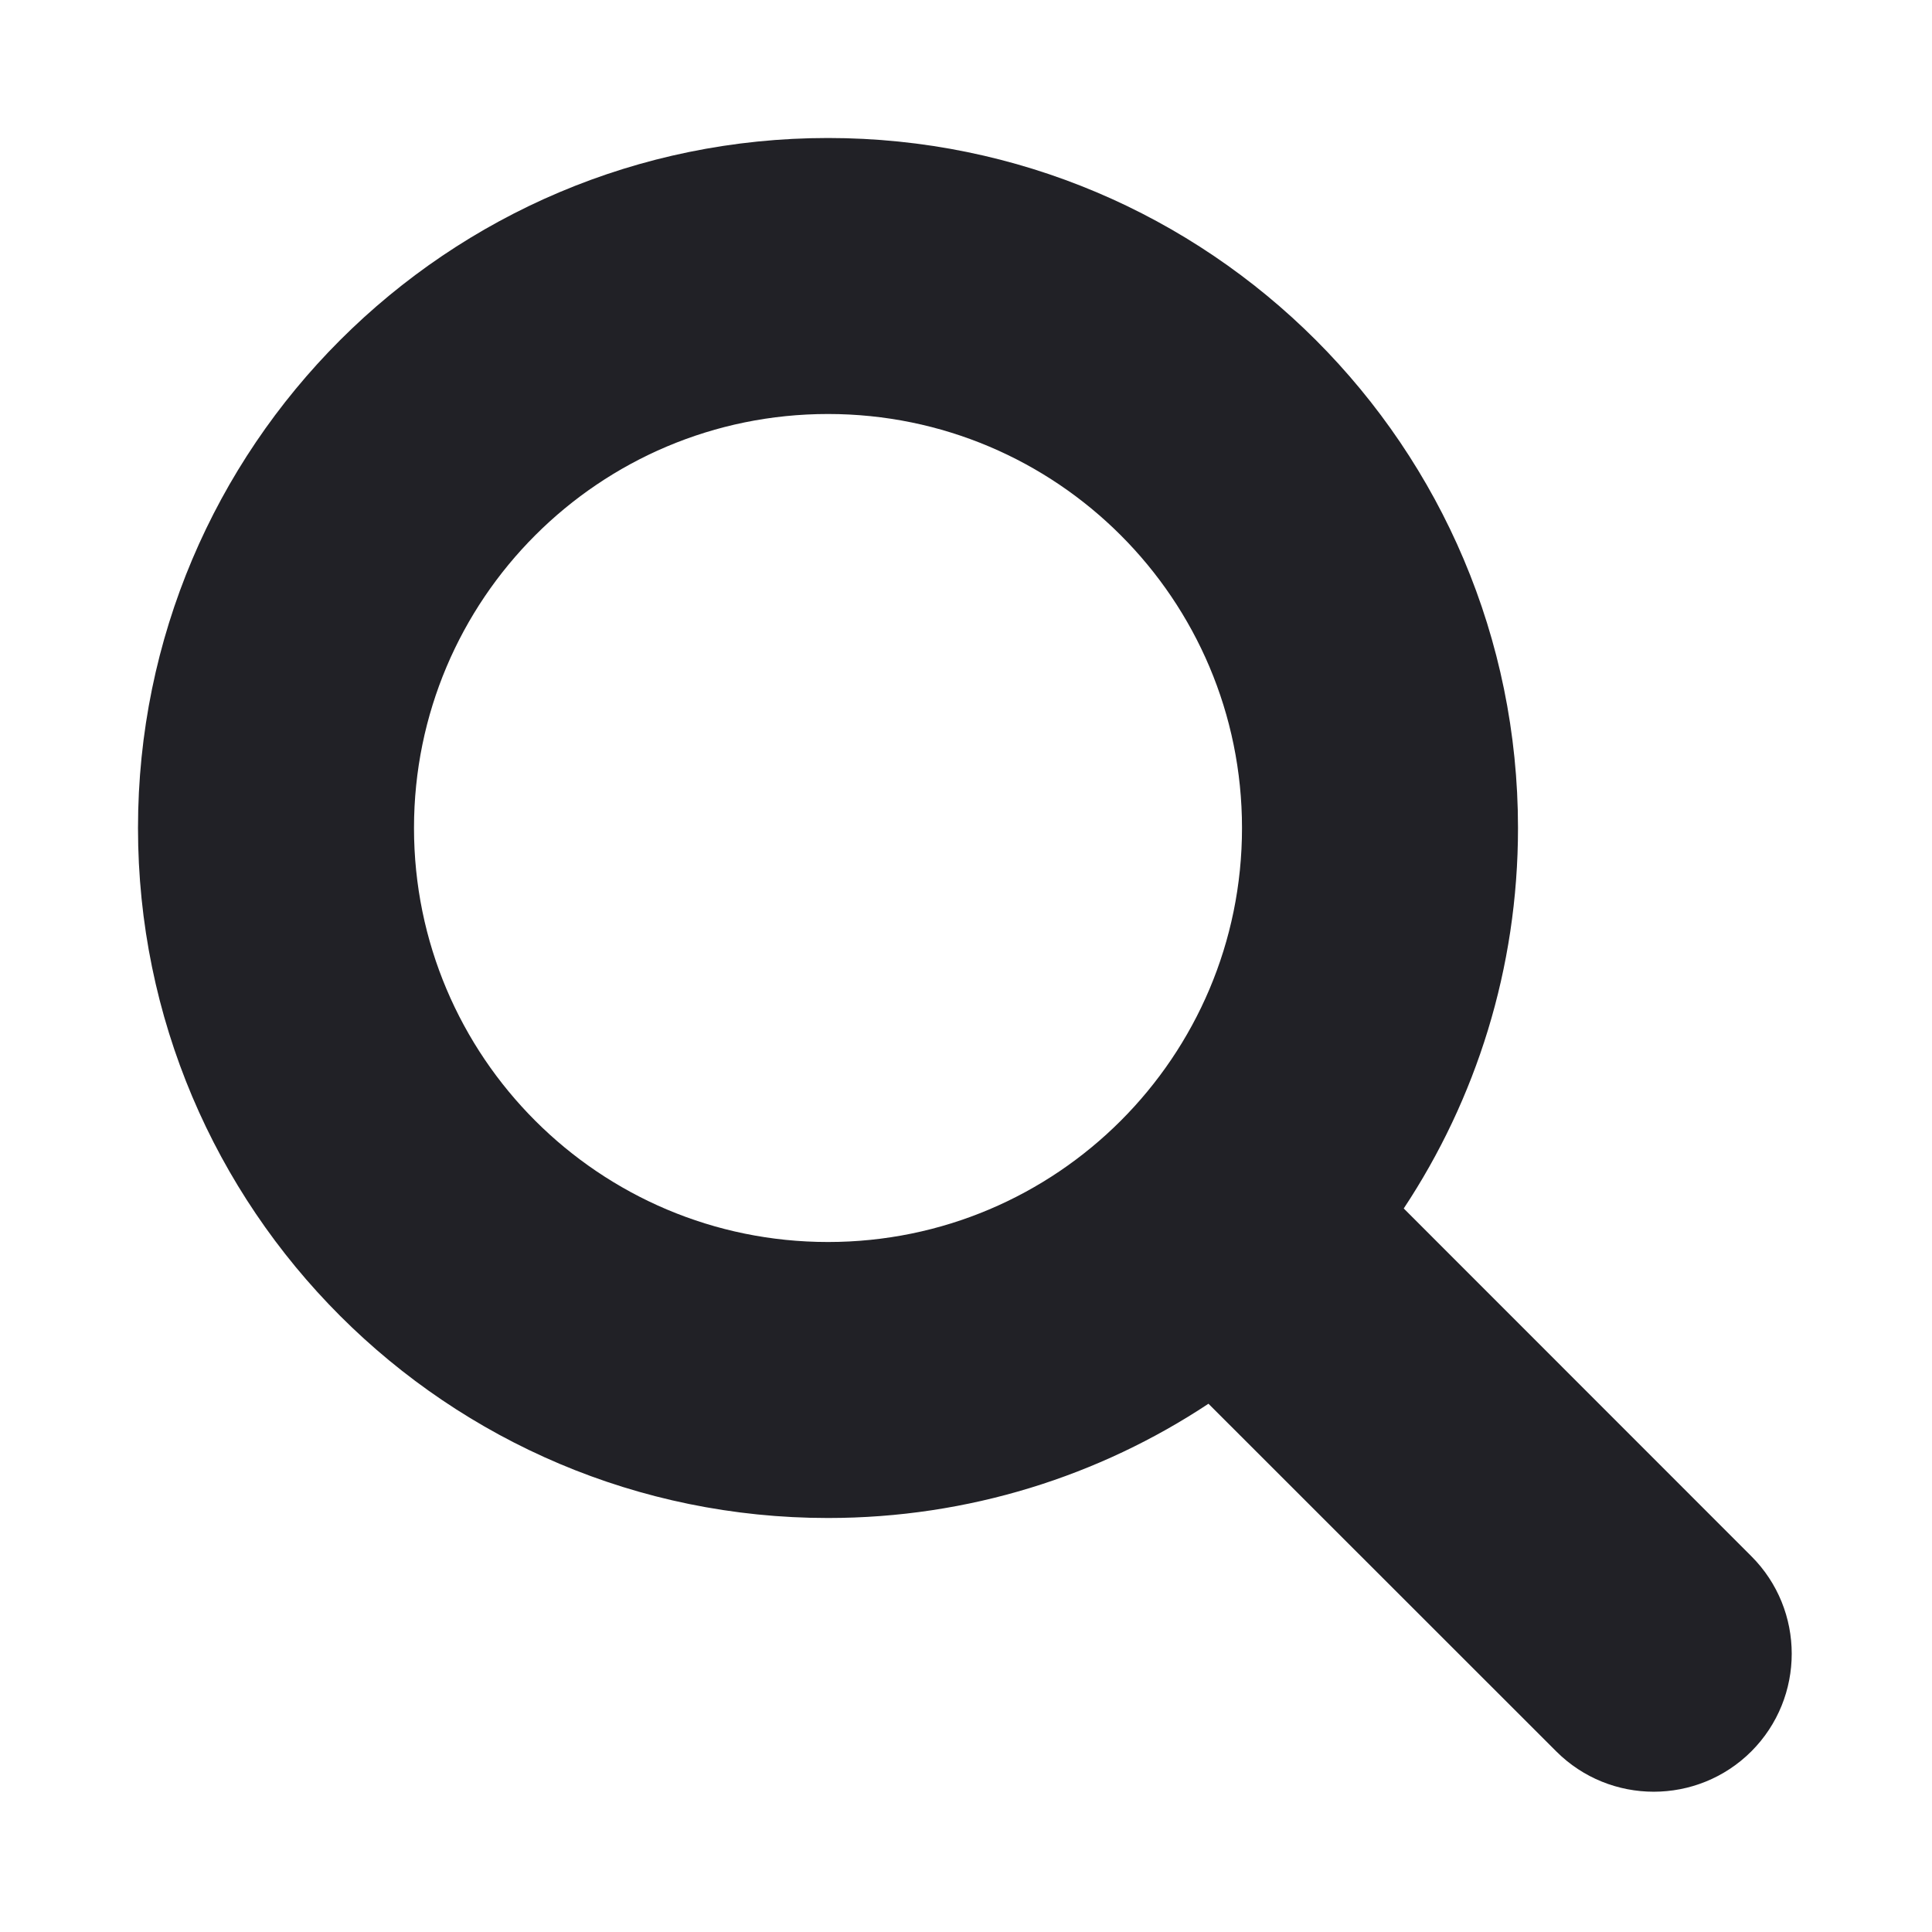
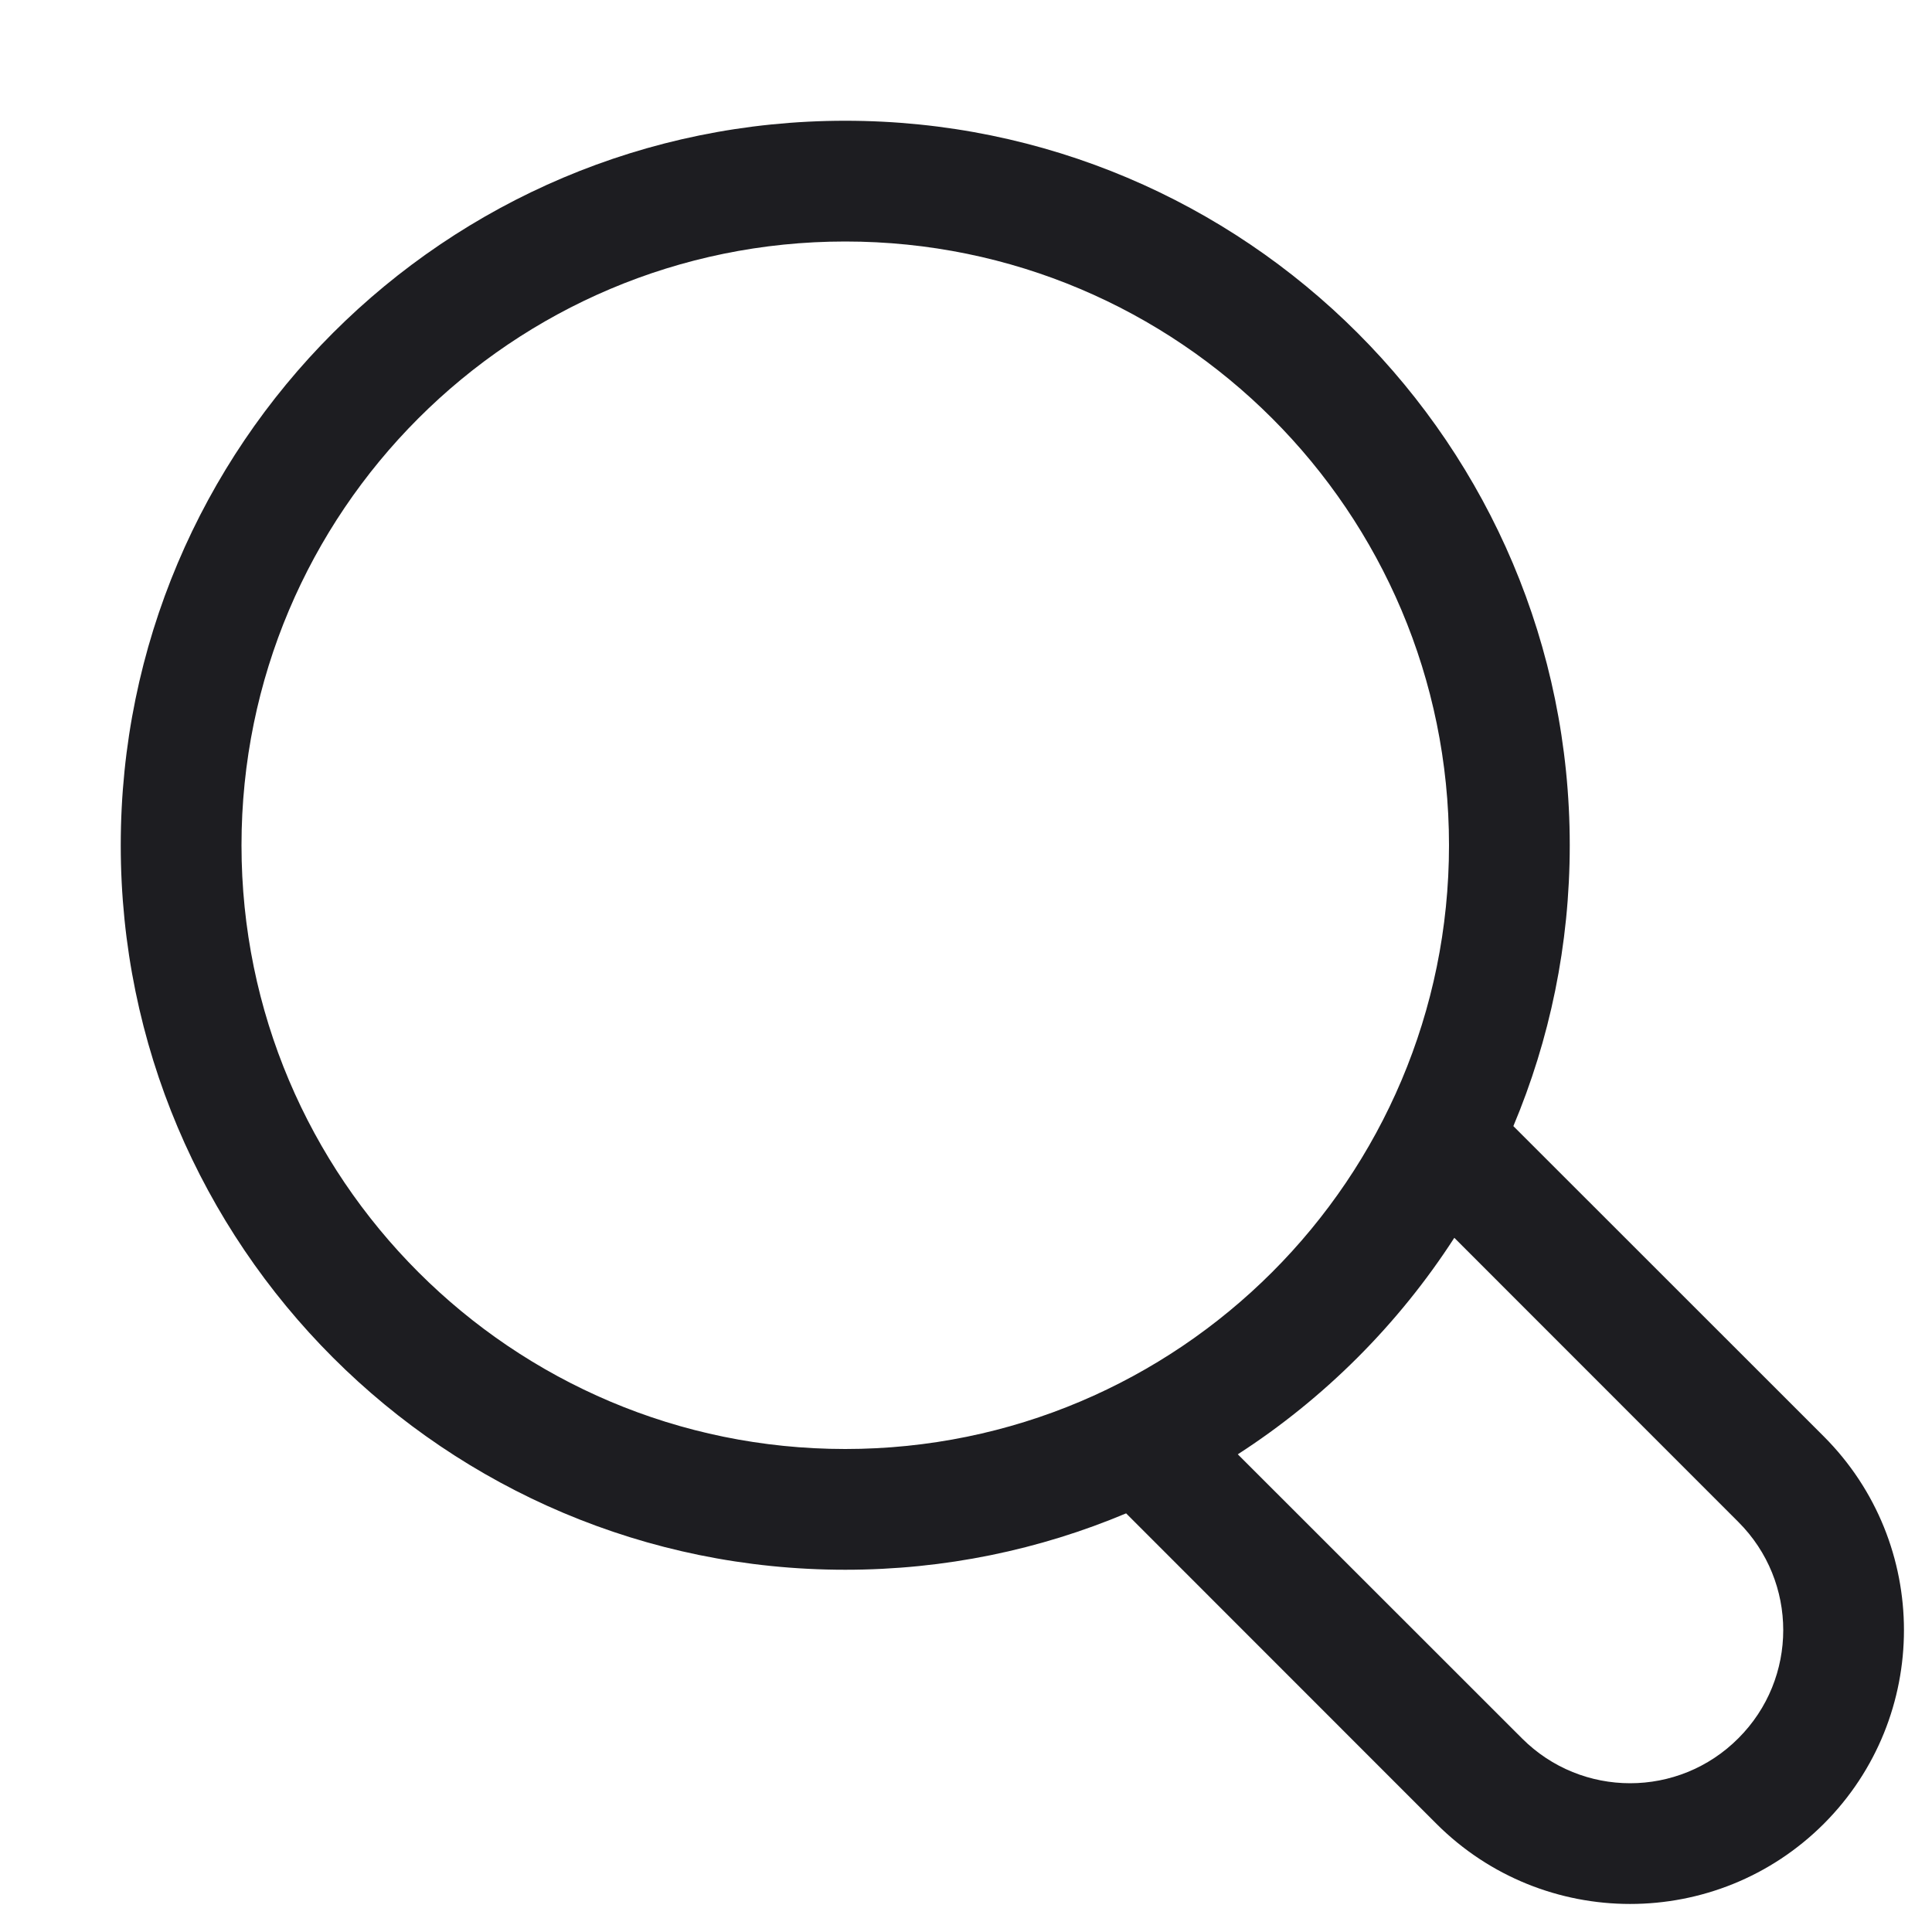
- <svg xmlns="http://www.w3.org/2000/svg" width="14" height="14" viewBox="0 0 14 14" fill="none">
-   <path fill-rule="evenodd" clip-rule="evenodd" d="M8.757 10.172C7.967 10.695 7.019 11 6 11C3.239 11 1 8.761 1 6C1 3.239 3.239 1 6 1C8.761 1 11 3.239 11 6C11 7.019 10.695 7.967 10.172 8.757L12.691 11.277C13.081 11.667 13.081 12.3 12.691 12.691C12.3 13.081 11.667 13.081 11.277 12.691L8.757 10.172ZM9 6C9 7.657 7.657 9 6 9C4.343 9 3 7.657 3 6C3 4.343 4.343 3 6 3C7.657 3 9 4.343 9 6Z" fill="#212126" />
+ <svg xmlns="http://www.w3.org/2000/svg" width="16" height="16" viewBox="0 0 16 16" fill="none">
+   <path fill-rule="evenodd" clip-rule="evenodd" d="M12 7C12 9.761 9.761 12 7 12C4.239 12 2 9.761 2 7C2 4.239 4.239 2 7 2C9.761 2 12 4.239 12 7ZM9.326 12.533C8.61 12.834 7.825 13 7 13C3.686 13 1 10.314 1 7C1 3.686 3.686 1 7 1C10.314 1 13 3.686 13 7C13 7.825 12.834 8.61 12.533 9.326L15.104 11.896C15.989 12.782 15.989 14.218 15.104 15.104C14.218 15.989 12.782 15.989 11.896 15.104L9.326 12.533ZM10.251 12.044L12.604 14.396C13.099 14.892 13.901 14.892 14.396 14.396C14.892 13.901 14.892 13.099 14.396 12.604L12.044 10.251C11.581 10.968 10.968 11.581 10.251 12.044Z" fill="#1D1D21" />
</svg>
